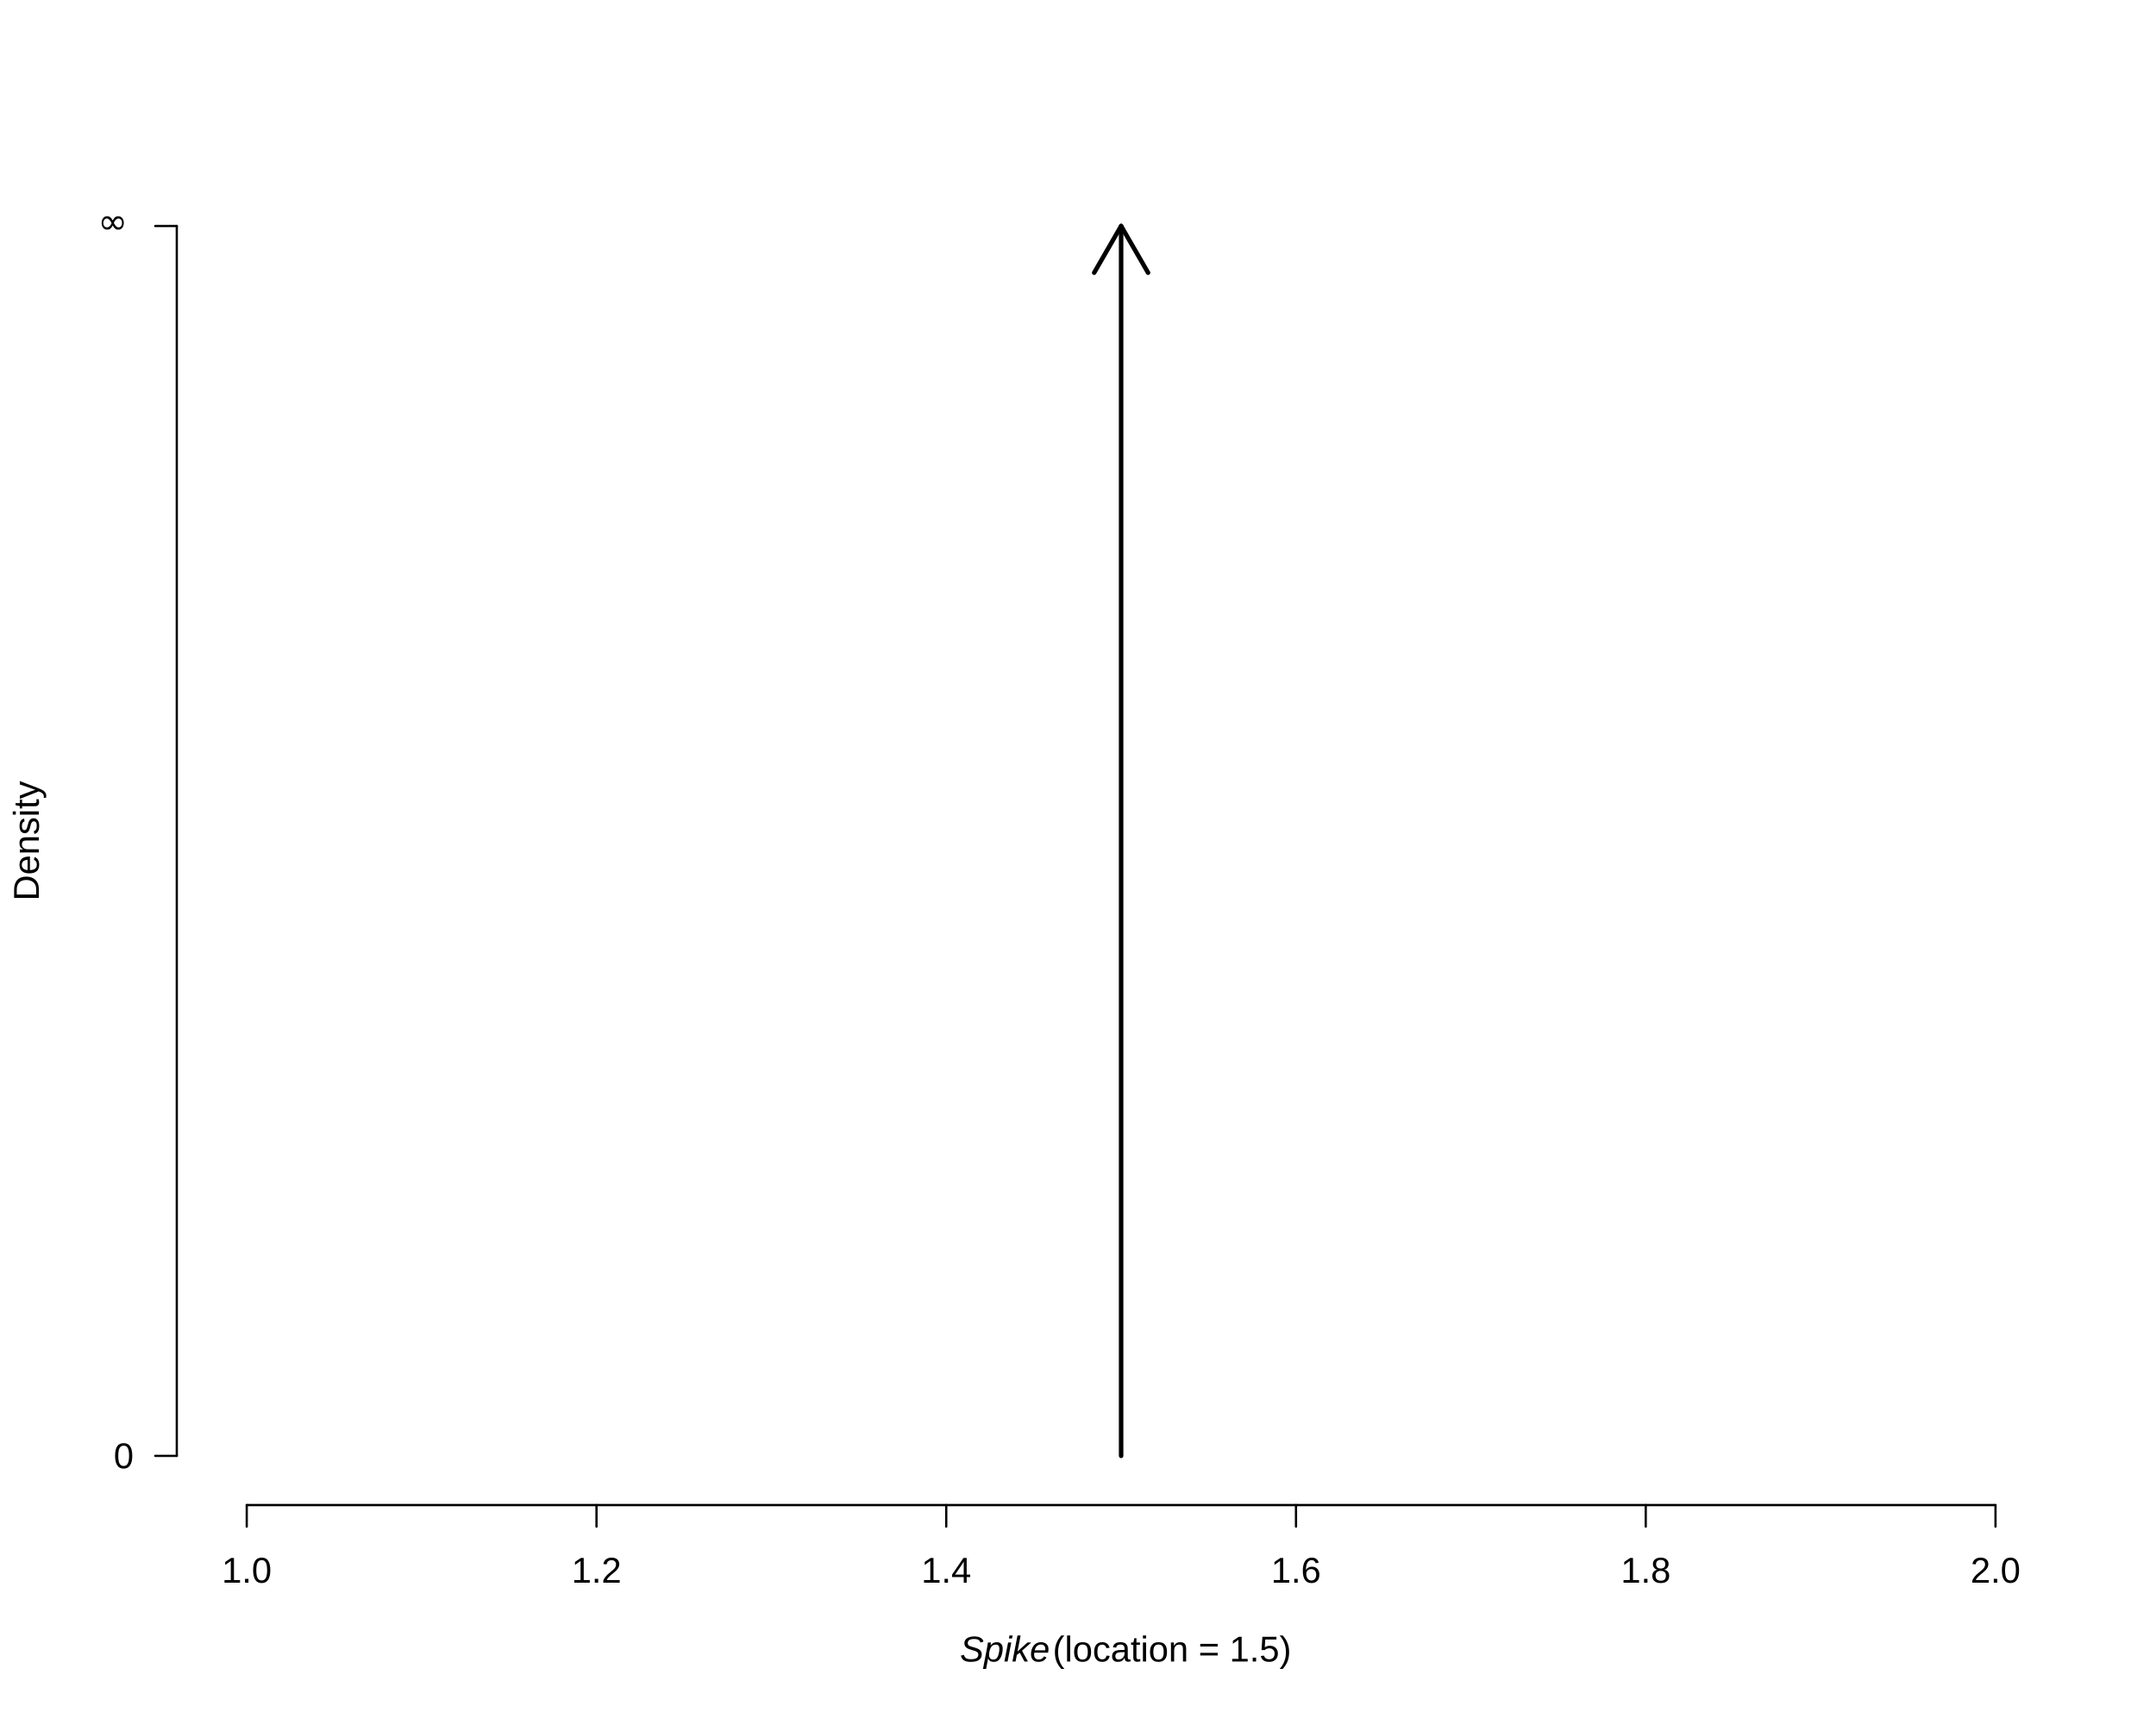
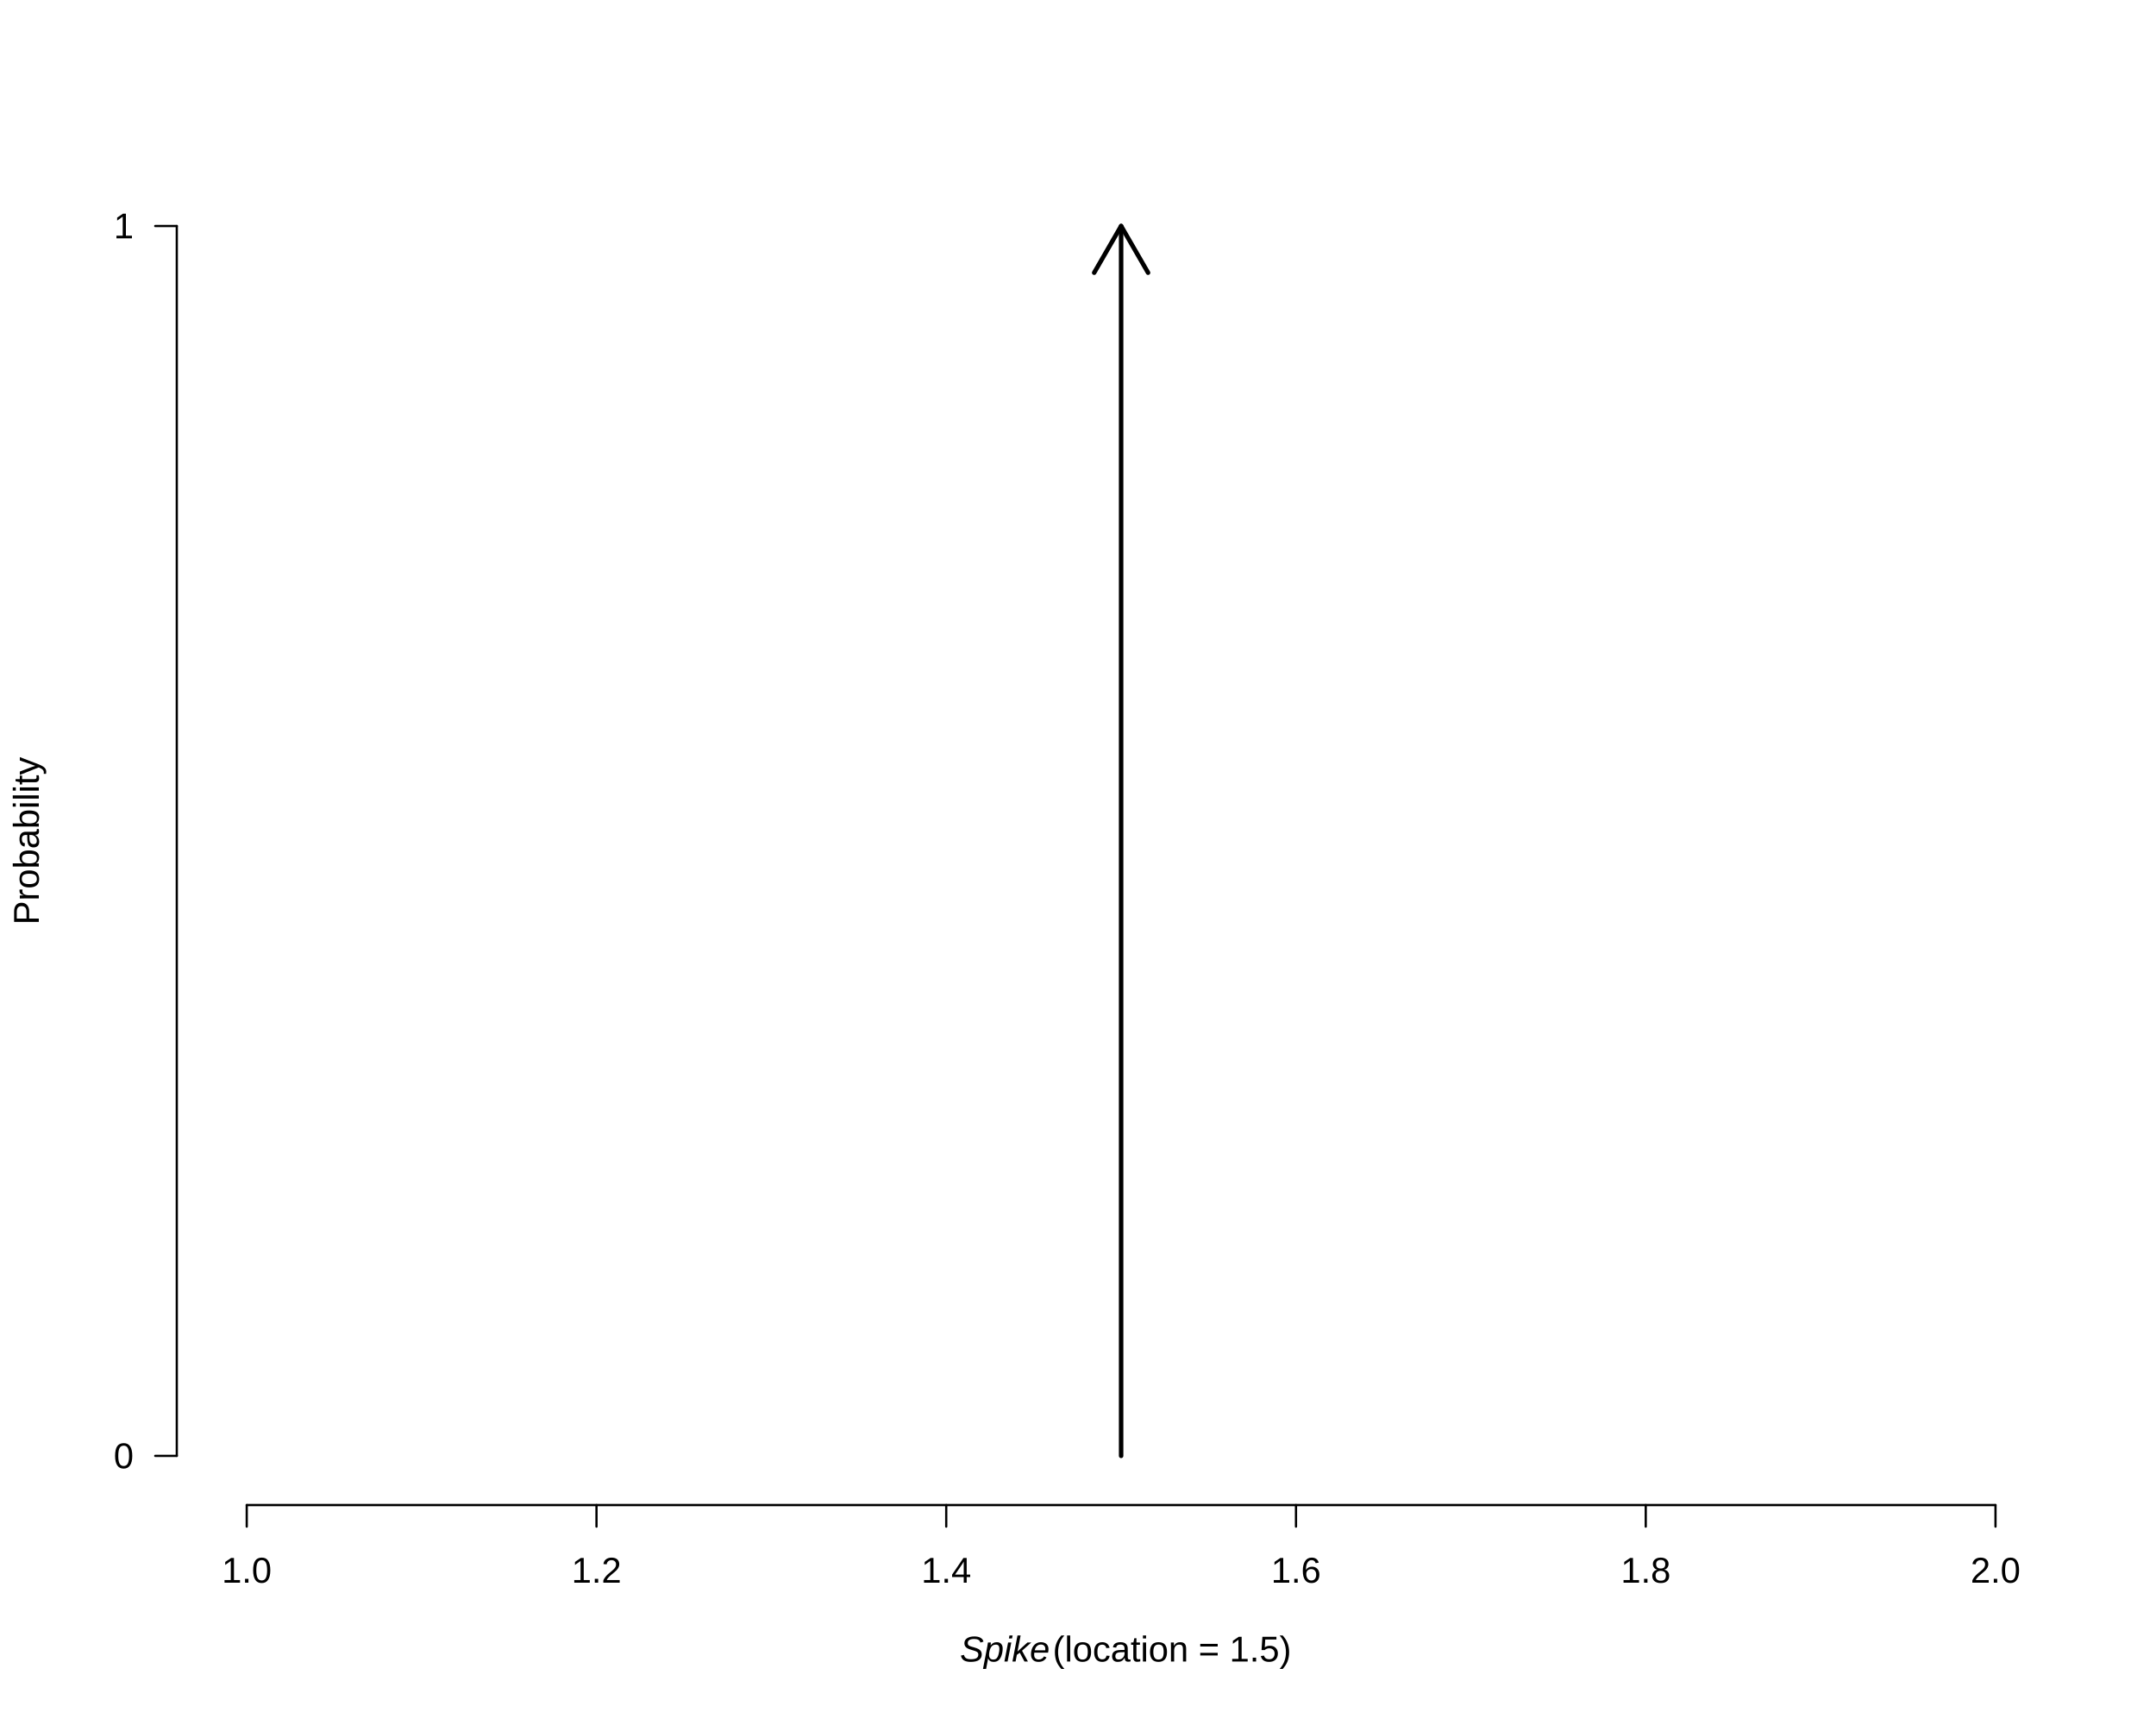
<svg xmlns="http://www.w3.org/2000/svg" viewBox="0 0 720.00 576.00">
  <defs>
    <style type="text/css">
    line, polyline, polygon, path, rect, circle {
      fill: none;
      stroke: #000000;
      stroke-linecap: round;
      stroke-linejoin: round;
      stroke-miterlimit: 10.00;
    }
  </style>
  </defs>
  <rect width="100%" height="100%" style="stroke: none; fill: #FFFFFF;" />
  <text x="317.56" y="554.80" style="font-size: 12.00px; font-family: Symbola;" textLength="3.00px" lengthAdjust="spacingAndGlyphs"> </text>
  <text x="320.56" y="554.80" style="font-size: 12.00px; font-style: italic; font-family: Liberation Sans;" textLength="30.02px" lengthAdjust="spacingAndGlyphs">Spike</text>
  <text x="351.54" y="554.80" style="font-size: 12.00px; font-family: Liberation Sans;" textLength="79.70px" lengthAdjust="spacingAndGlyphs">(location = 1.5)</text>
-   <text transform="translate(12.96,300.81) rotate(-90)" style="font-size: 12.00px; font-family: Liberation Sans;" textLength="40.02px" lengthAdjust="spacingAndGlyphs">Density</text>
+   <text transform="translate(12.96,308.82) rotate(-90)" style="font-size: 12.00px; font-family: Liberation Sans;" textLength="56.03px" lengthAdjust="spacingAndGlyphs">Probability</text>
  <line x1="82.40" y1="502.56" x2="666.40" y2="502.56" style="stroke-width: 0.75;" />
  <line x1="82.40" y1="502.56" x2="82.40" y2="509.76" style="stroke-width: 0.75;" />
  <line x1="199.20" y1="502.56" x2="199.20" y2="509.76" style="stroke-width: 0.75;" />
  <line x1="316.00" y1="502.56" x2="316.00" y2="509.76" style="stroke-width: 0.75;" />
  <line x1="432.80" y1="502.56" x2="432.80" y2="509.76" style="stroke-width: 0.75;" />
  <line x1="549.60" y1="502.56" x2="549.60" y2="509.76" style="stroke-width: 0.75;" />
  <line x1="666.40" y1="502.56" x2="666.40" y2="509.76" style="stroke-width: 0.75;" />
  <text x="74.06" y="528.48" style="font-size: 12.00px; font-family: Liberation Sans;" textLength="16.67px" lengthAdjust="spacingAndGlyphs">1.0</text>
  <text x="190.86" y="528.48" style="font-size: 12.00px; font-family: Liberation Sans;" textLength="16.67px" lengthAdjust="spacingAndGlyphs">1.2</text>
  <text x="307.66" y="528.48" style="font-size: 12.00px; font-family: Liberation Sans;" textLength="16.67px" lengthAdjust="spacingAndGlyphs">1.4</text>
  <text x="424.46" y="528.48" style="font-size: 12.00px; font-family: Liberation Sans;" textLength="16.67px" lengthAdjust="spacingAndGlyphs">1.6</text>
  <text x="541.26" y="528.48" style="font-size: 12.00px; font-family: Liberation Sans;" textLength="16.67px" lengthAdjust="spacingAndGlyphs">1.8</text>
  <text x="658.06" y="528.48" style="font-size: 12.00px; font-family: Liberation Sans;" textLength="16.67px" lengthAdjust="spacingAndGlyphs">2.0</text>
  <line x1="59.04" y1="486.13" x2="59.04" y2="75.47" style="stroke-width: 0.75;" />
  <line x1="59.04" y1="486.13" x2="51.84" y2="486.13" style="stroke-width: 0.75;" />
  <line x1="59.04" y1="75.47" x2="51.84" y2="75.47" style="stroke-width: 0.75;" />
  <text x="37.97" y="490.26" style="font-size: 12.00px; font-family: Liberation Sans;" textLength="6.67px" lengthAdjust="spacingAndGlyphs">0</text>
-   <text x="32.64" y="78.04" style="font-size: 12.00px; font-family: Symbola;" textLength="12.00px" lengthAdjust="spacingAndGlyphs">∞</text>
+   <text x="37.97" y="79.59" style="font-size: 12.00px; font-family: Liberation Sans;" textLength="6.67px" lengthAdjust="spacingAndGlyphs">1</text>
  <defs>
    <clipPath id="cpNTkuMDR8Njg5Ljc2fDUwMi41Nnw1OS4wNA==">
      <rect x="59.04" y="59.04" width="630.72" height="443.52" />
    </clipPath>
  </defs>
  <line x1="374.40" y1="486.13" x2="374.40" y2="75.47" style="stroke-width: 1.50;" clip-path="url(#cpNTkuMDR8Njg5Ljc2fDUwMi41Nnw1OS4wNA==)" />
  <polyline points="383.40,91.06 374.40,75.47 365.40,91.06 " style="stroke-width: 1.50;" clip-path="url(#cpNTkuMDR8Njg5Ljc2fDUwMi41Nnw1OS4wNA==)" />
</svg>
